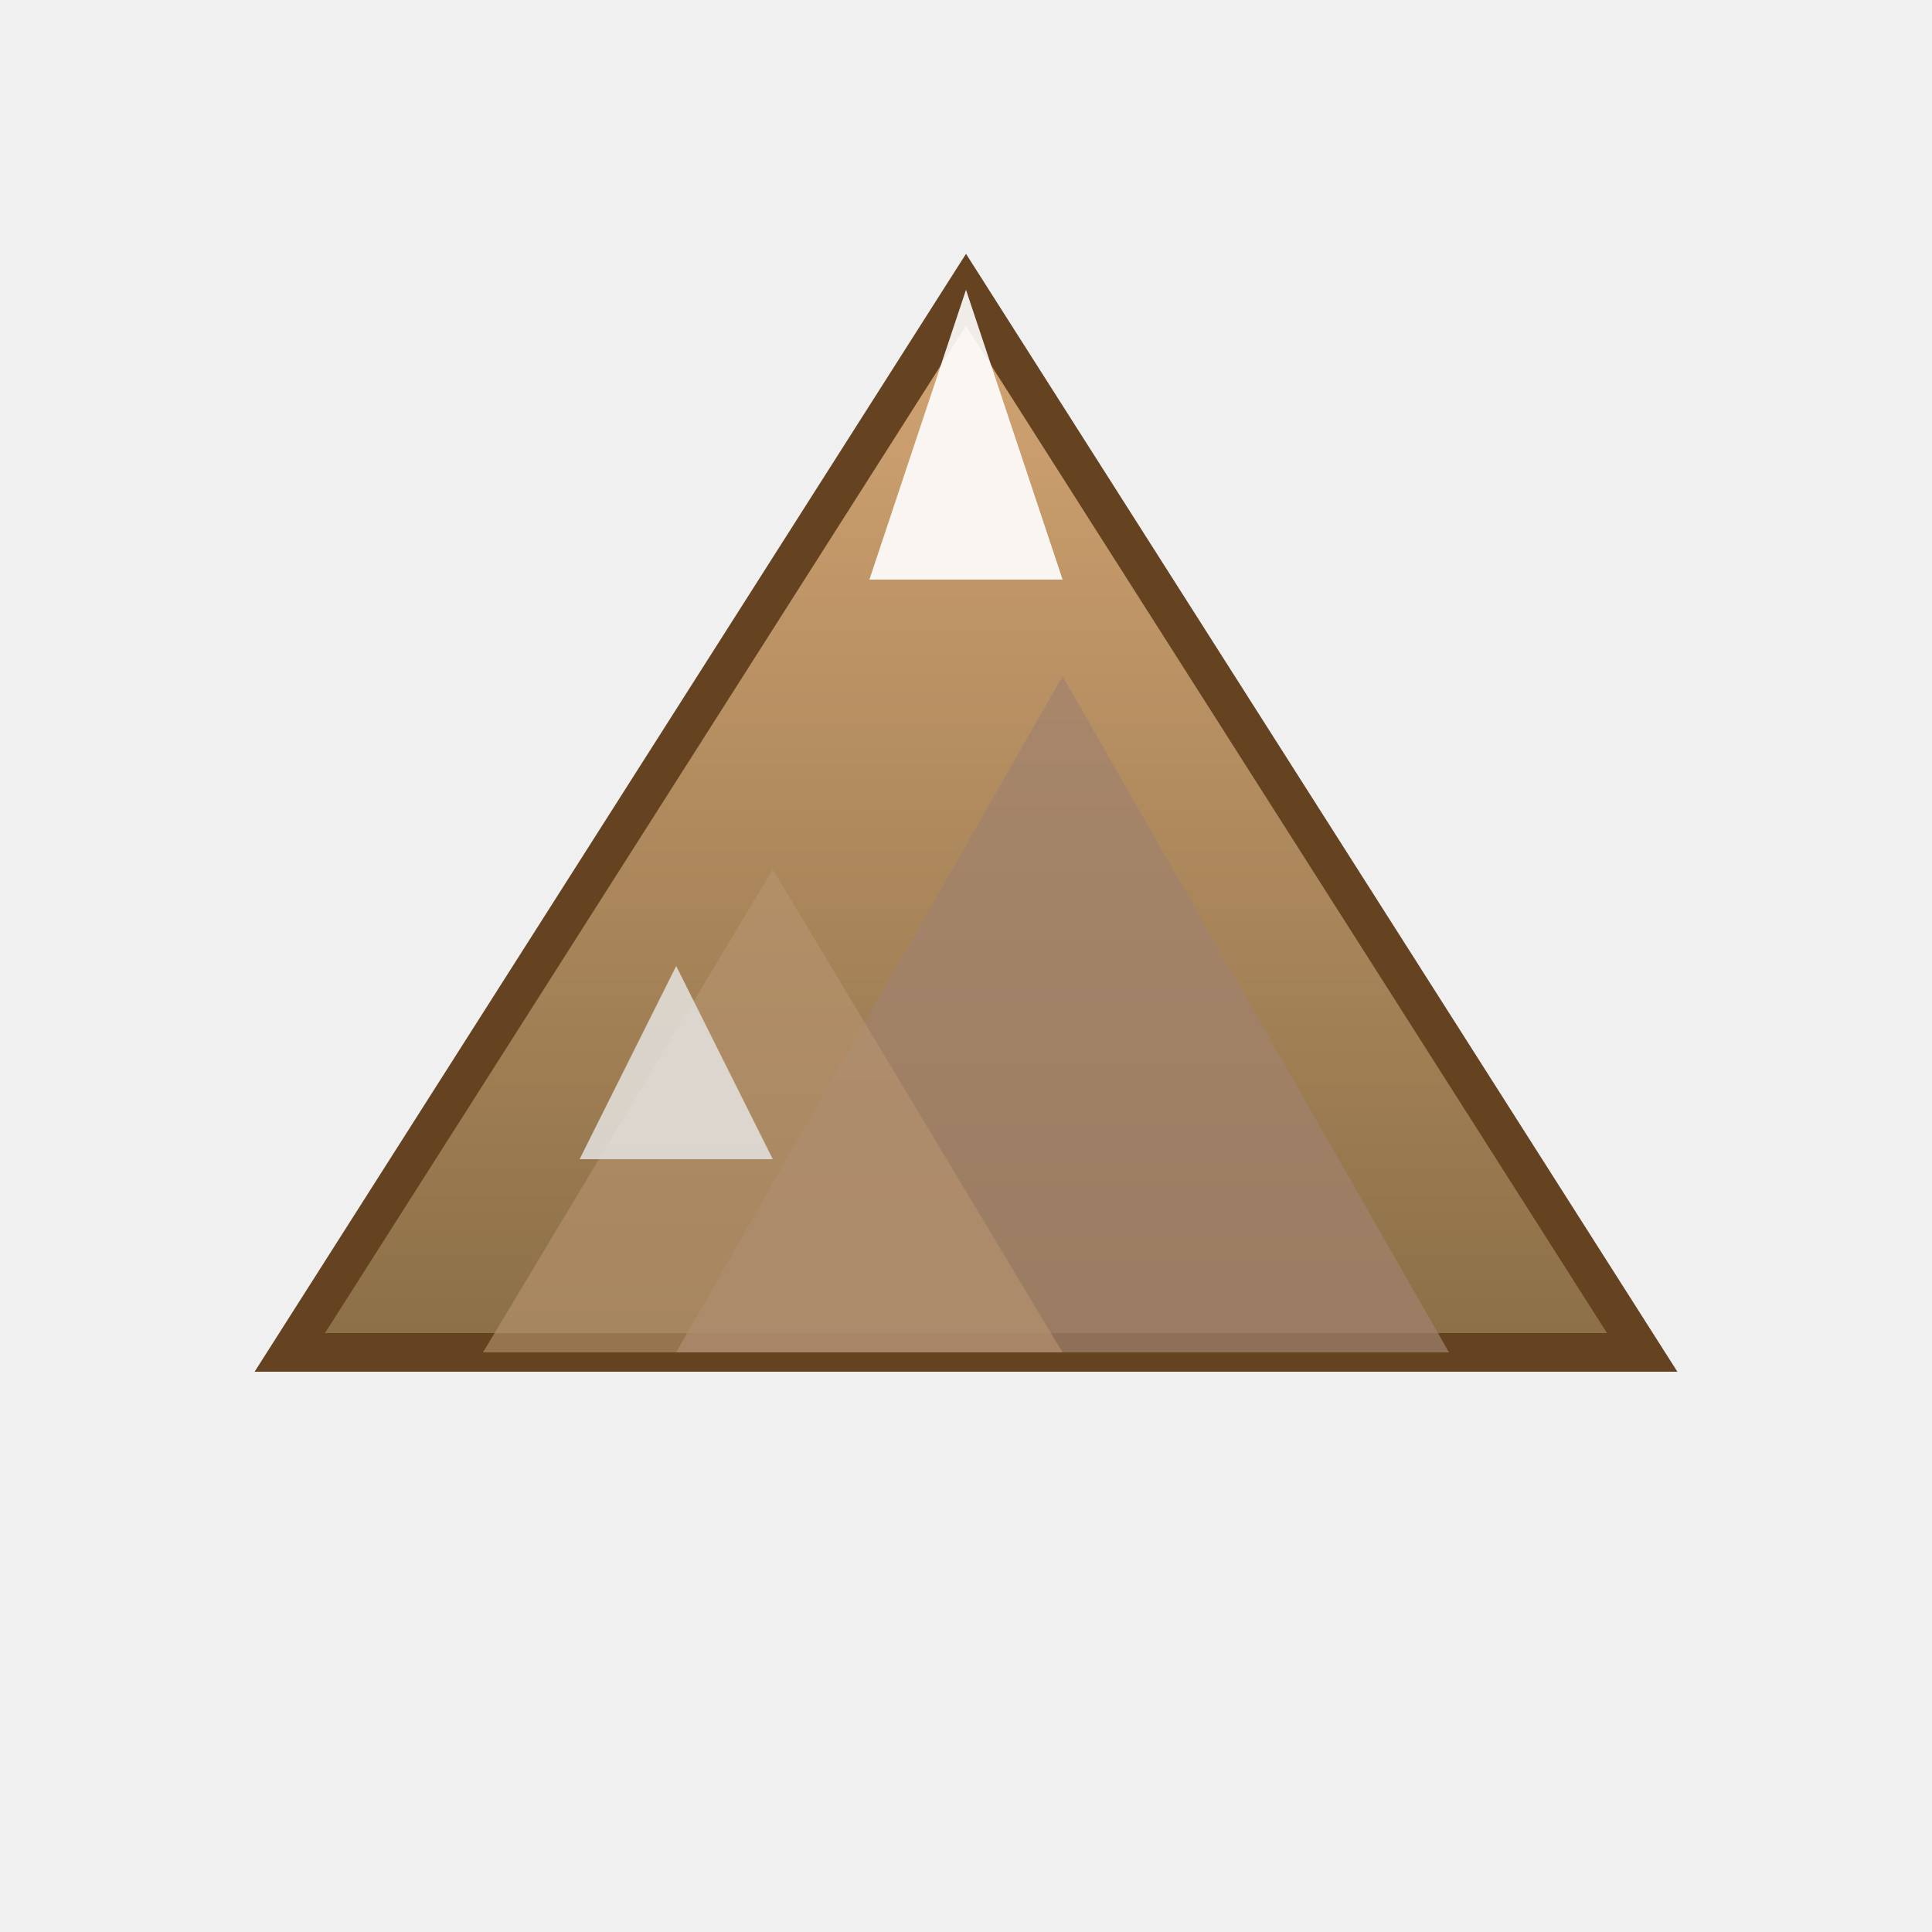
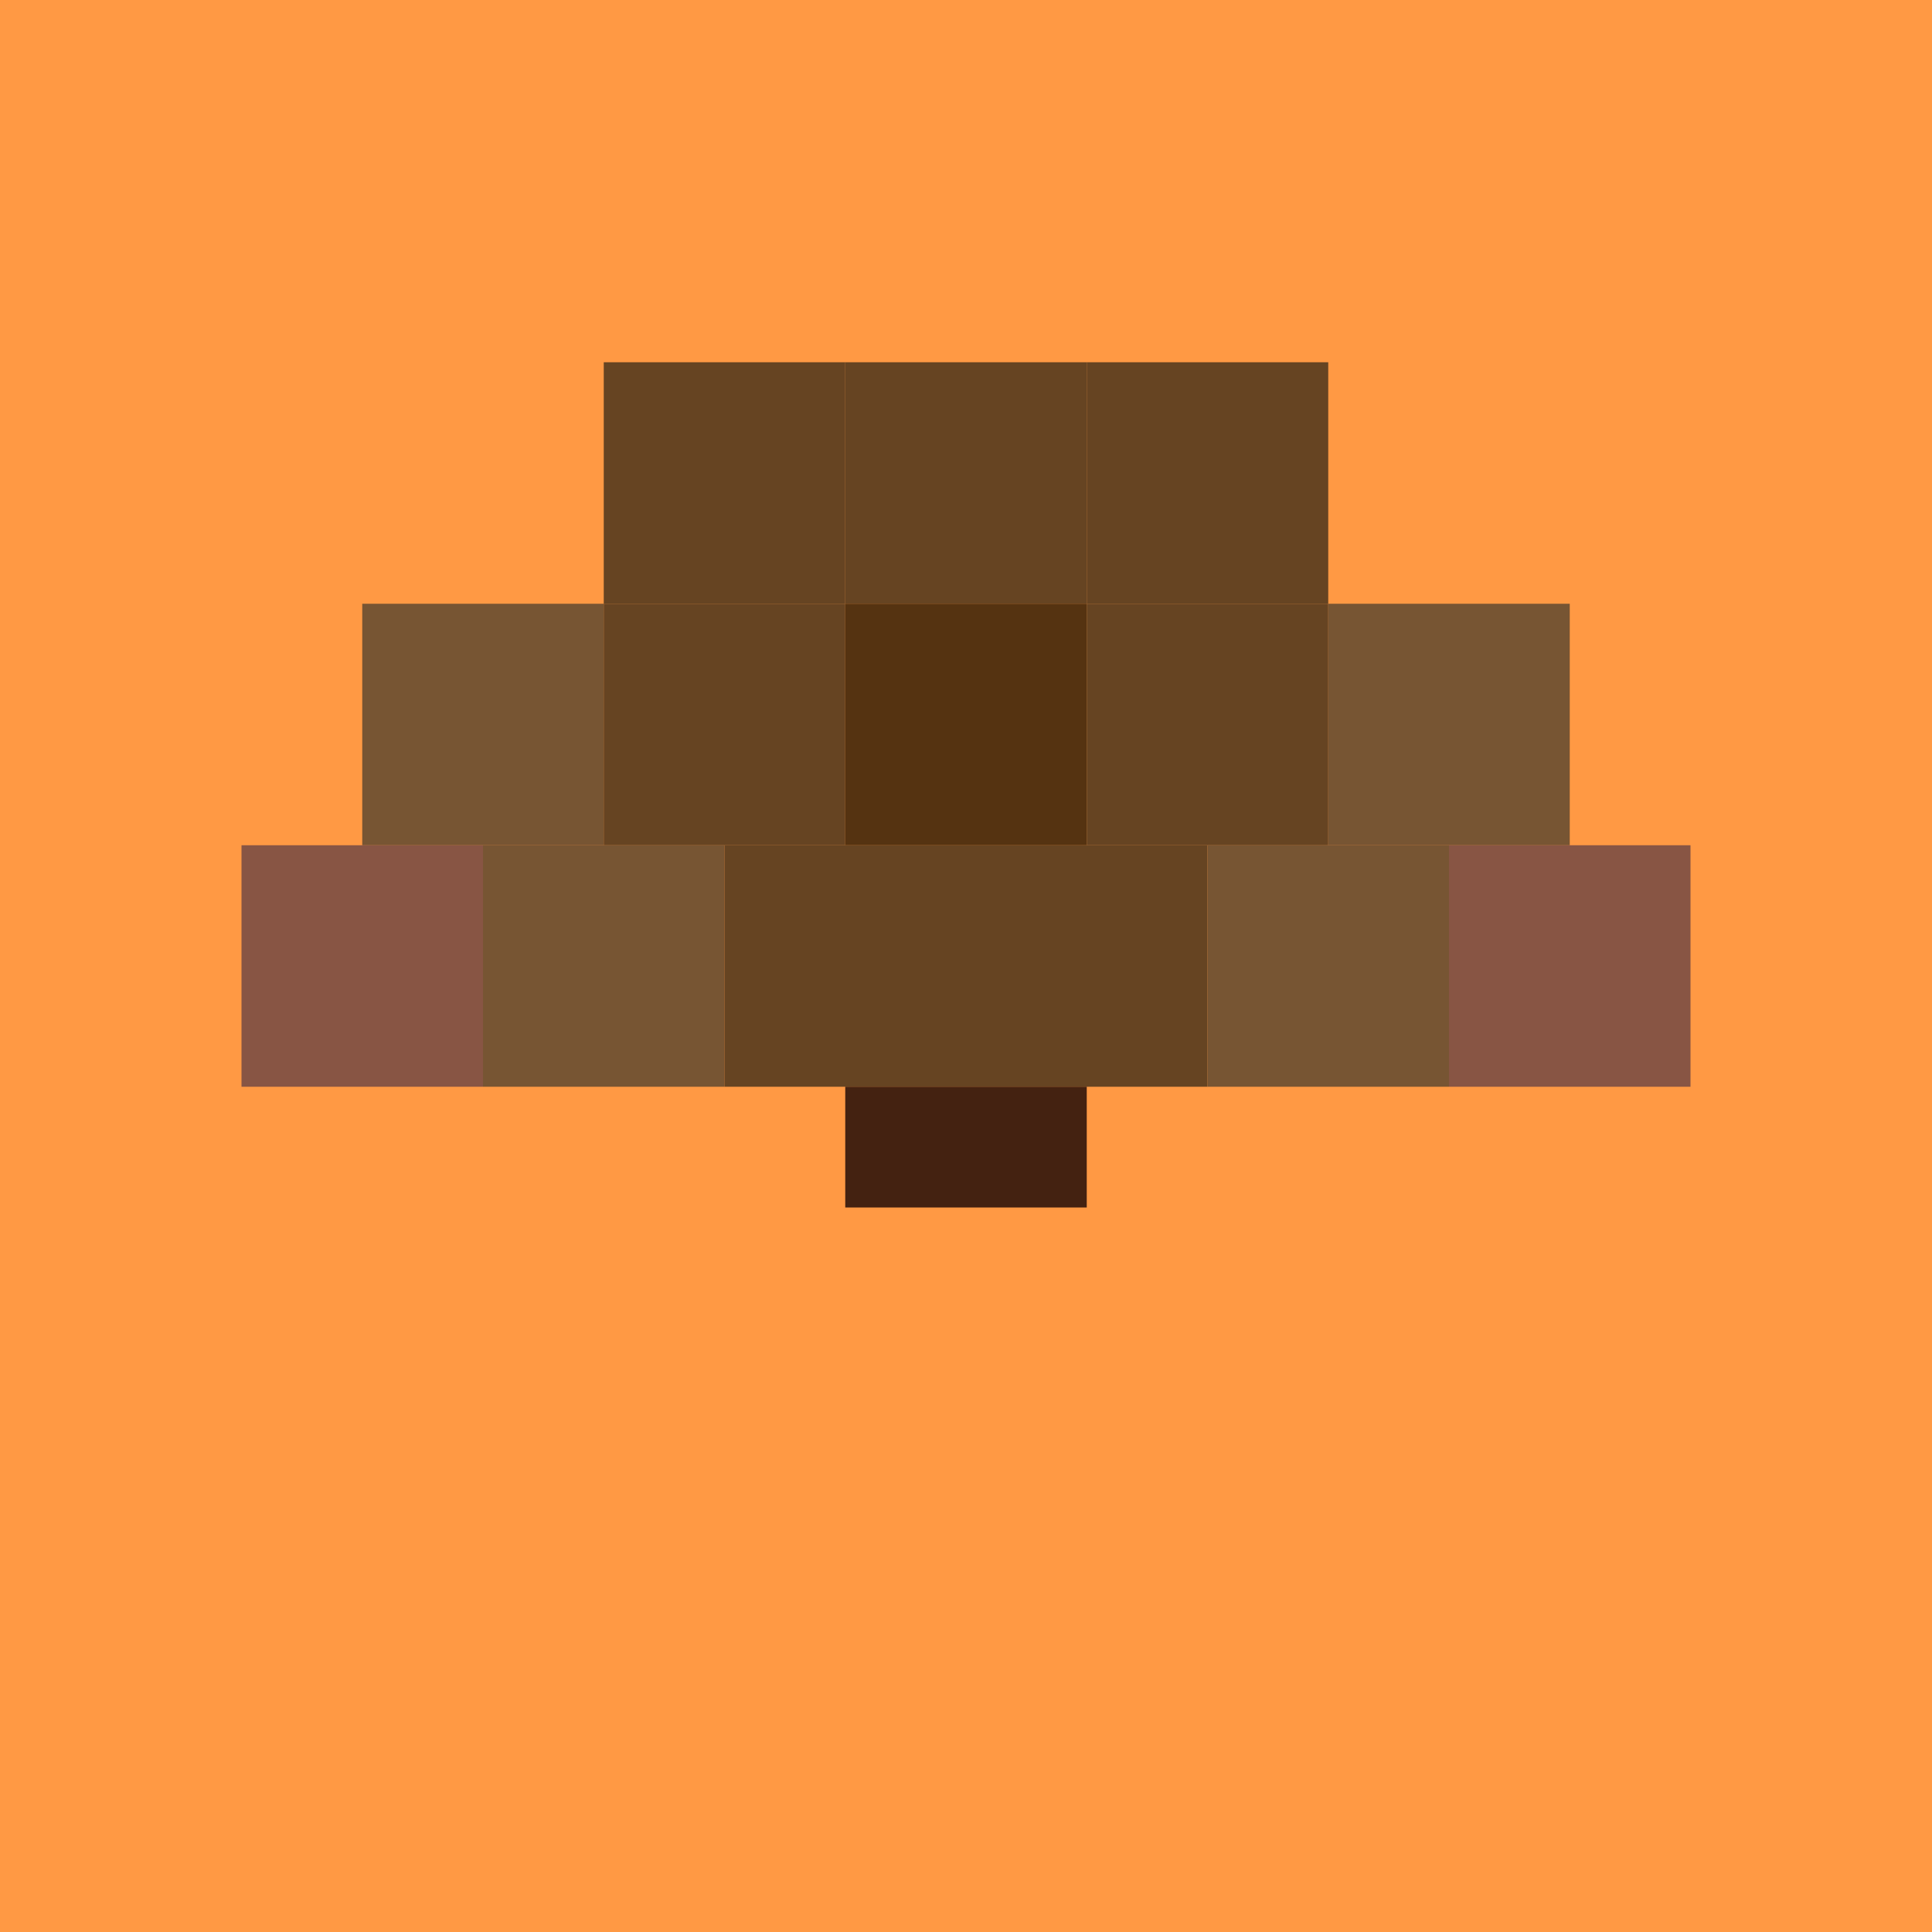
- <svg xmlns="http://www.w3.org/2000/svg" viewBox="0 0 100 100">
-   <defs>
-     <linearGradient id="mountainFill" x1="0%" y1="0%" x2="0%" y2="100%">
-       <stop offset="0%" style="stop-color:#D4A574;stop-opacity:1" />
-       <stop offset="100%" style="stop-color:#8B6F47;stop-opacity:1" />
-     </linearGradient>
-   </defs>
-   <polygon points="50,15 85,70 15,70" fill="url(#mountainFill)" stroke="#654321" stroke-width="2" />
-   <polygon points="35,70 55,35 75,70" fill="#A0826D" opacity="0.7" />
-   <polygon points="25,70 40,45 55,70" fill="#B8956F" opacity="0.6" />
-   <polygon points="50,15 55,30 45,30" fill="#FFF" opacity="0.9" />
-   <polygon points="35,50 40,60 30,60" fill="#E8E8E8" opacity="0.8" />
+ <svg xmlns="http://www.w3.org/2000/svg" viewBox="0 0 64 64">
+   <rect width="64" height="64" fill="#FF9944" />
+   <rect x="20" y="12" width="8" height="8" fill="#664422" />
+   <rect x="28" y="12" width="8" height="8" fill="#664422" />
+   <rect x="36" y="12" width="8" height="8" fill="#664422" />
+   <rect x="12" y="20" width="8" height="8" fill="#775533" />
+   <rect x="20" y="20" width="8" height="8" fill="#664422" />
+   <rect x="28" y="20" width="8" height="8" fill="#553311" />
+   <rect x="36" y="20" width="8" height="8" fill="#664422" />
+   <rect x="44" y="20" width="8" height="8" fill="#775533" />
+   <rect x="8" y="28" width="8" height="8" fill="#885544" />
+   <rect x="16" y="28" width="8" height="8" fill="#775533" />
+   <rect x="24" y="28" width="16" height="8" fill="#664422" />
+   <rect x="40" y="28" width="8" height="8" fill="#775533" />
+   <rect x="48" y="28" width="8" height="8" fill="#885544" />
+   <rect x="28" y="36" width="8" height="4" fill="#442211" />
</svg>
